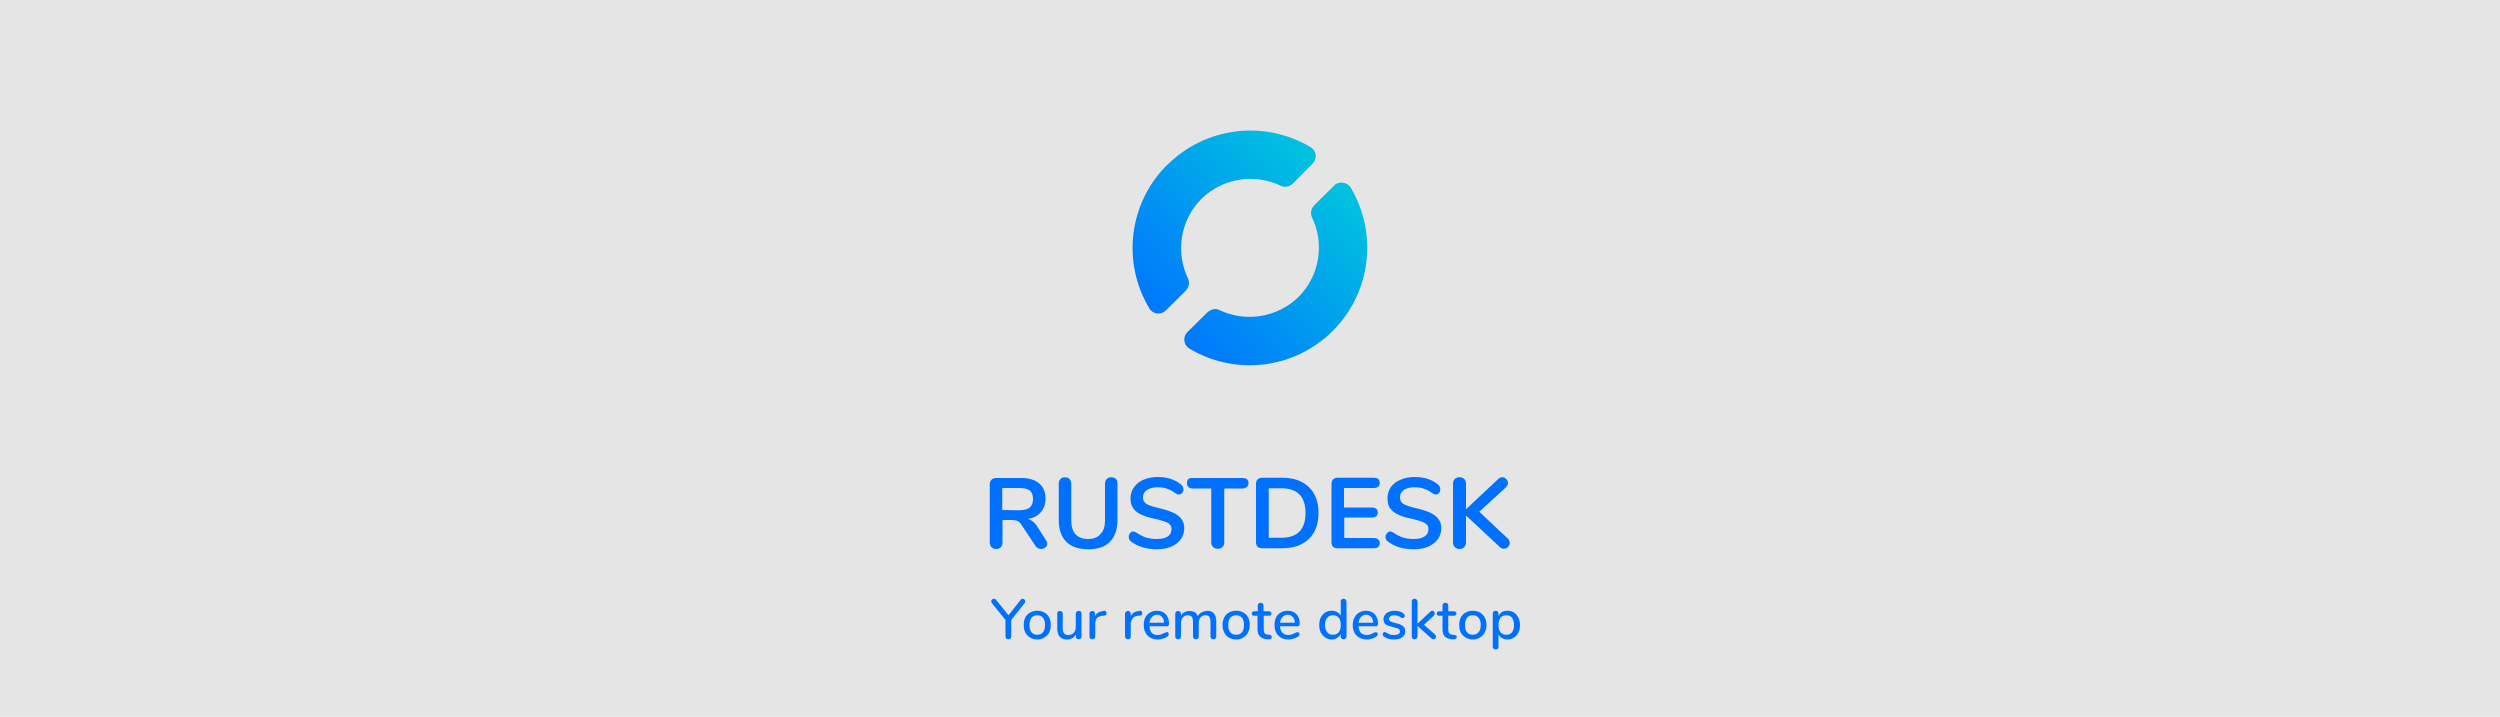
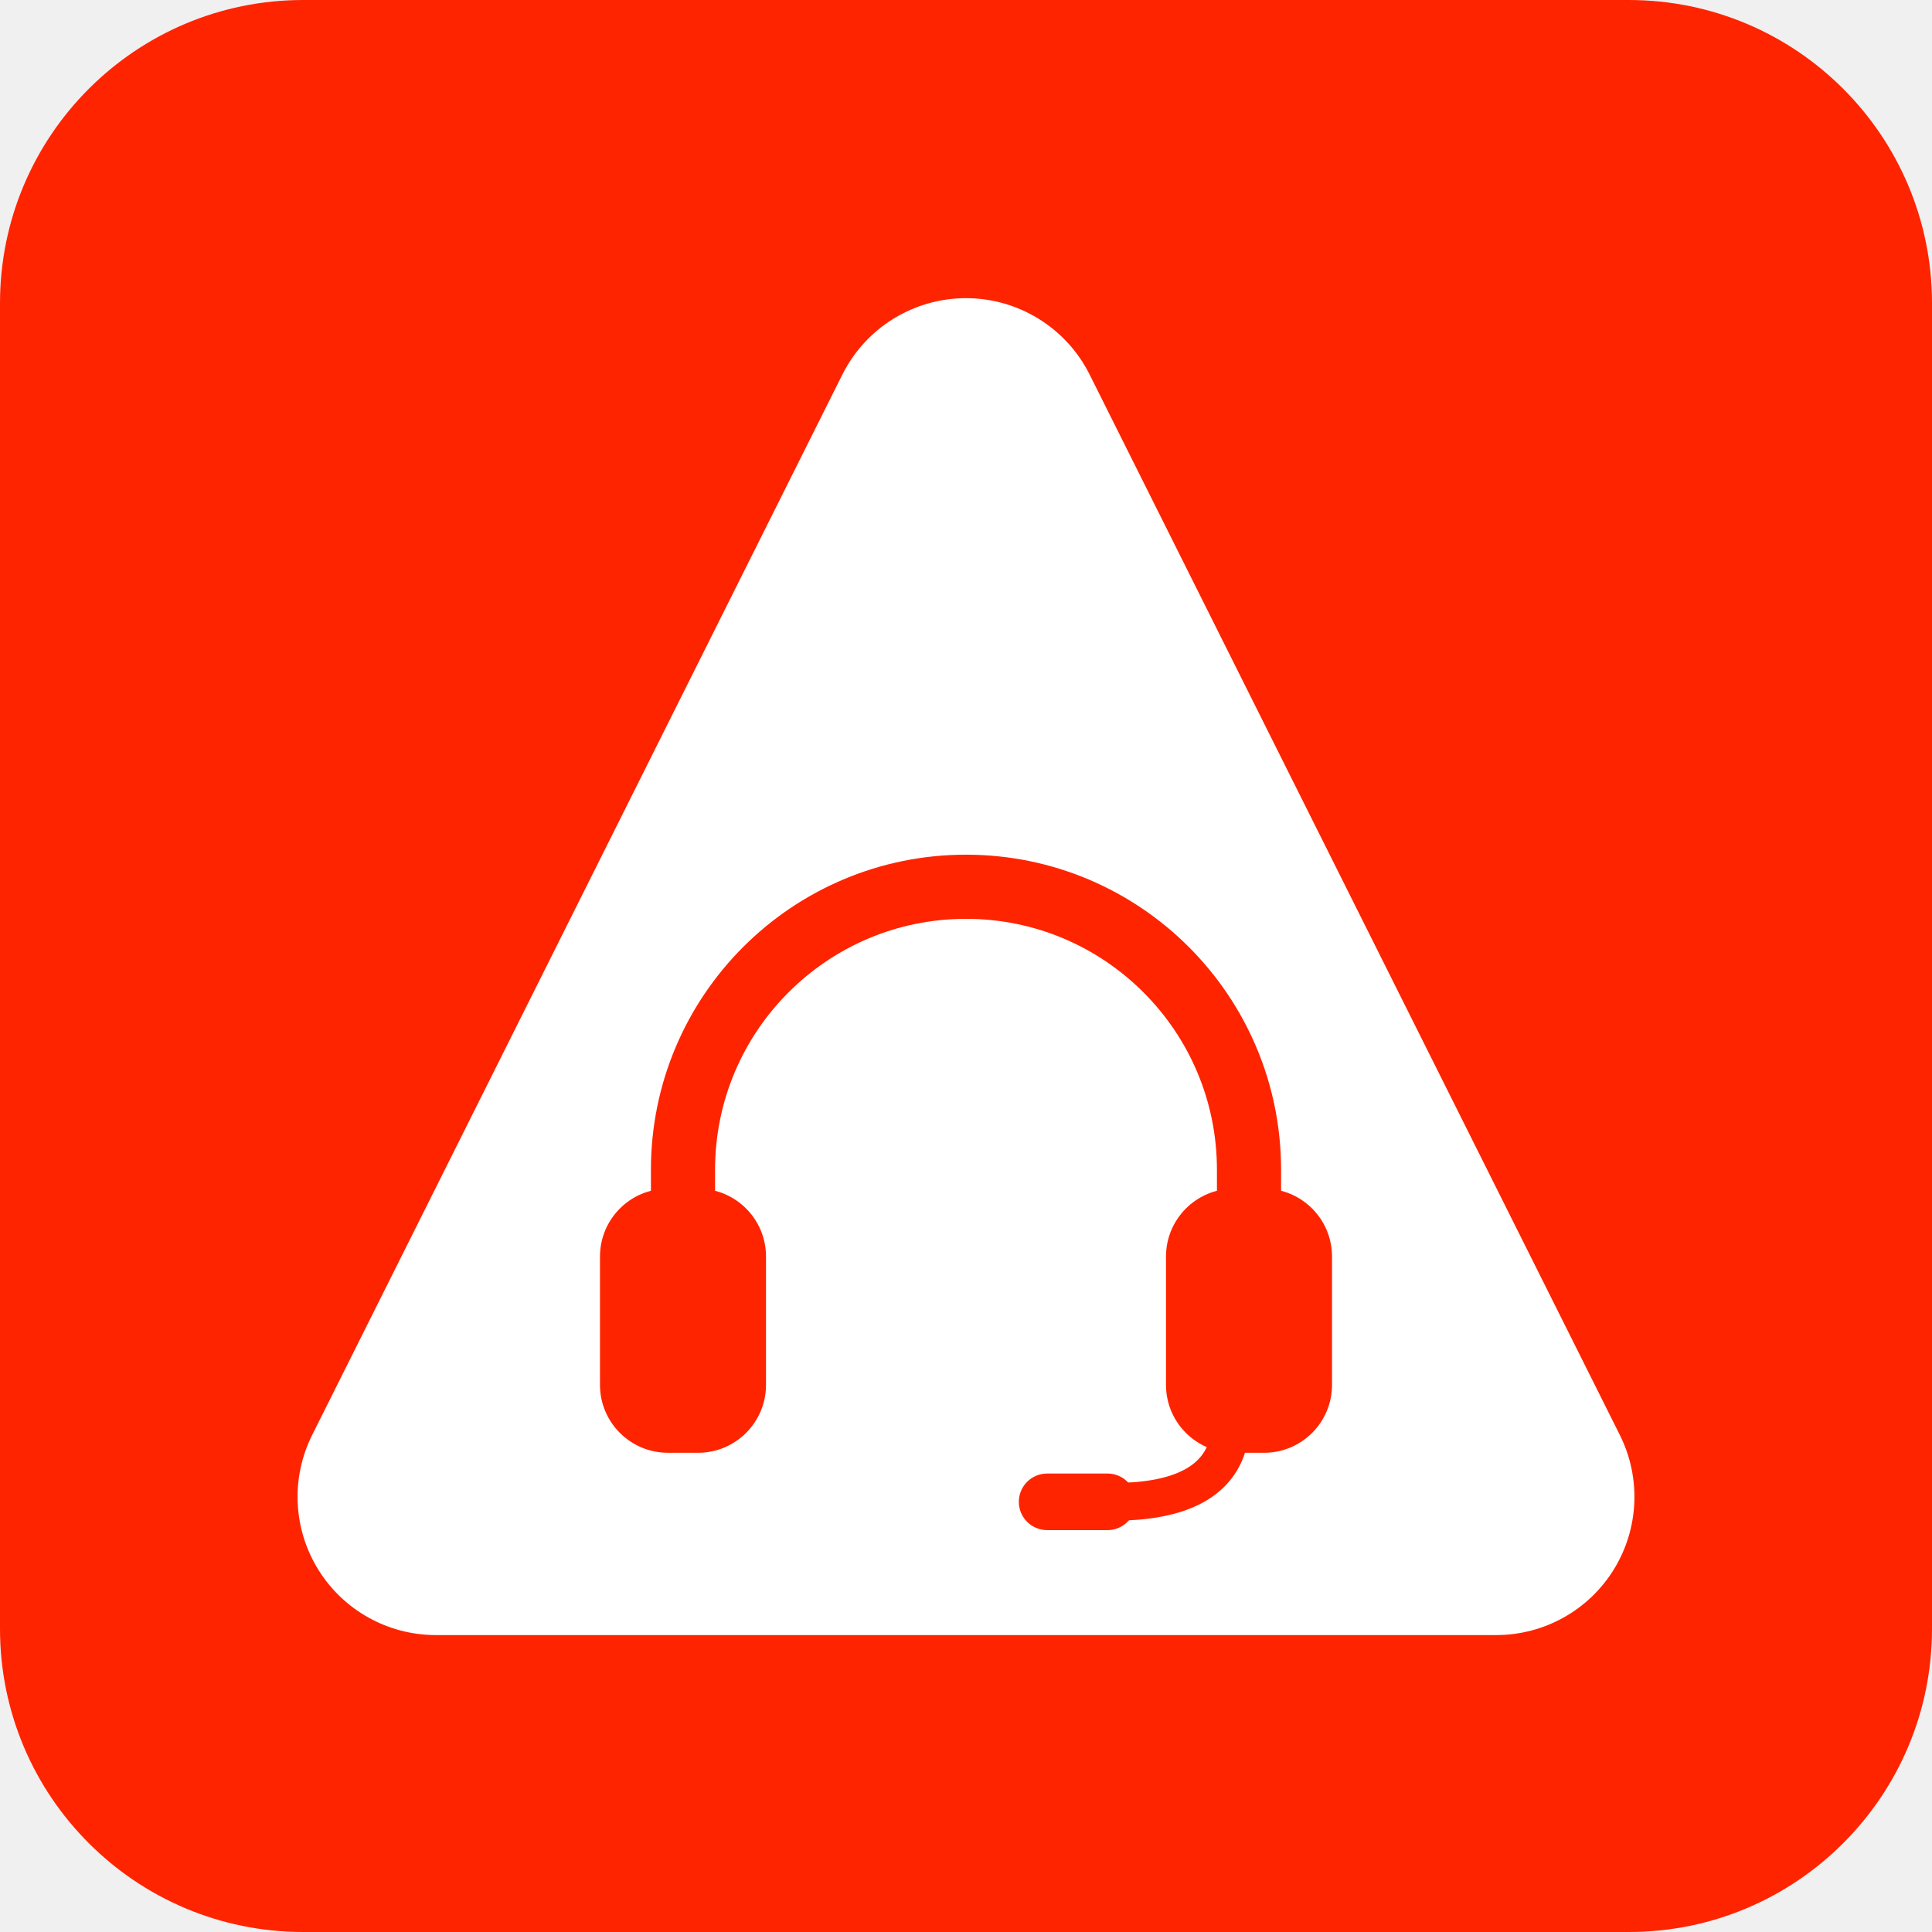
- <svg xmlns="http://www.w3.org/2000/svg" xmlns:xlink="http://www.w3.org/1999/xlink" xml:space="preserve" width="1000" height="286.6" style="clip-rule:evenodd;fill-rule:evenodd;stroke-linejoin:round;stroke-miterlimit:1.414">
-   <path d="M0 0h1000v286.6H0z" style="opacity:1;fill:#e5e5e5;fill-opacity:1;fill-rule:evenodd;stroke:none;stroke-width:.143px;stroke-linecap:butt;stroke-linejoin:miter;stroke-miterlimit:4;stroke-dasharray:none;stroke-dashoffset:0;stroke-opacity:1;marker:none" />
-   <defs>
-     <linearGradient xlink:href="#a" id="c" x1=".1" x2=".8" y1=".9" y2=".2" gradientTransform="matrix(94.00173 0 0 93.99768 453 52.2)" gradientUnits="userSpaceOnUse" />
-     <linearGradient id="a" x1=".1" x2=".8" y1=".9" y2=".2" gradientTransform="matrix(26.301 0 0 26.331 90.7 911.8)" gradientUnits="userSpaceOnUse">
-       <stop offset="0" stop-color="#004ba6" style="stop-color:#0071ff;stop-opacity:1" />
-       <stop offset="1" stop-color="#00bfe1" style="stop-color:#00bfe1;stop-opacity:1" />
-     </linearGradient>
-     <path id="b" d="M412.8 154.2h247V204h-247z" />
-   </defs>
-   <g style="clip-rule:evenodd;fill-rule:evenodd;stroke-linejoin:round;stroke-miterlimit:1.414">
-     <g style="font-size:40px;line-height:1.25;white-space:pre;shape-inside:url(#b);fill:#0071ff" transform="translate(-20 28.7)">
-       <path d="M438.4 187.4q.5.7.5 1.4 0 .9-.8 1.5-.7.6-1.7.6-.6 0-1.2-.3t-1-.9l-5.3-8q-.8-1.4-1.7-1.9-1-.5-2.4-.5H421v9q0 1.2-.7 1.9-.6.7-1.8.7-1.2 0-1.9-.7t-.7-2V165q0-1.2.7-1.8.7-.7 1.8-.7h10q4.8 0 7.3 2.2 2.5 2.1 2.5 6.1 0 3.3-1.9 5.4-1.8 2.1-5.2 2.7 1.2.3 2 1 1 .7 1.8 2zm-10.8-12q3 0 4.3-1.1 1.3-1.2 1.3-3.4 0-2.4-1.3-3.4-1.4-1-4.3-1h-6.7v8.8zm27.7 15.6q-5.8 0-8.8-3-3-3-3-8.8v-14.4q0-1.2.7-1.9.6-.7 1.8-.7 1.2 0 1.8.7.7.7.7 1.9v14.7q0 3.6 1.7 5.5 1.8 1.9 5 1.9 3.4 0 5-2 1.8-1.8 1.8-5.4v-14.7q0-1.2.7-1.9t1.8-.7q1.2 0 1.9.7.6.7.6 1.9v14.4q0 5.7-3 8.8-3 3-8.7 3zm27.4 0q-3 0-5.8-.8-2.7-.9-4.5-2.3-.9-.6-.9-1.9 0-.8.5-1.4.5-.7 1.2-.7t1.6.6q1.8 1.2 3.6 1.8 2 .6 4.2.6 3 0 4.5-1t1.5-3q0-1.6-1.4-2.4-1.5-.8-4.9-1.6-3.5-.7-5.7-1.7t-3.3-2.6q-1.1-1.5-1.1-4 0-2.4 1.4-4.4 1.4-2 3.8-3 2.6-1.1 5.7-1.1 5.7 0 9.3 3 .5.4.7.9.3.4.3 1 0 .9-.6 1.5-.4.6-1.1.6l-.8-.1-.9-.5q-1.6-1.2-3.2-1.7-1.5-.6-3.7-.6-2.7 0-4.3 1.1-1.6 1-1.6 3 0 1.7 1.4 2.6 1.4.8 4.8 1.6 3.5.8 5.7 1.8 2.3 1 3.4 2.5 1.2 1.5 1.2 3.8 0 2.5-1.4 4.4-1.3 1.9-3.9 3-2.4 1-5.7 1zm24.4-.2q-1.2 0-1.9-.7t-.7-1.8v-21.6h-7.3q-2.4 0-2.4-2.2t2.4-2H517q2.4 0 2.4 2t-2.4 2.2h-7.3v21.6q0 1.1-.7 1.8t-1.9.7zm17.8-.2q-1.2 0-1.9-.6-.6-.7-.6-1.8v-23.3q0-1.2.6-1.8.7-.7 1.9-.7h8q6.8 0 10.6 3.7 3.9 3.7 3.9 10.4t-3.9 10.4q-3.8 3.7-10.7 3.7zm7.6-4.2q9.7 0 9.7-9.9t-9.7-9.9h-5v19.8zm22.5 4.2q-1.1 0-1.8-.6-.6-.7-.6-1.8v-23.3q0-1.2.6-1.8.7-.7 1.8-.7h14.5q1.1 0 1.8.5.6.6.6 1.5 0 1-.6 1.6-.7.5-1.8.5h-11.9v7.8h11q1.2 0 1.9.5.6.5.6 1.5t-.6 1.5-1.8.5h-11v8.2h11.8q1.1 0 1.8.6.6.5.6 1.5t-.6 1.5-1.8.5zm30.5.4q-3.1 0-5.9-.8-2.7-.9-4.4-2.3-1-.6-1-1.9 0-.8.6-1.4.5-.7 1.2-.7t1.6.6q1.7 1.2 3.6 1.8 1.9.6 4.2.6 2.9 0 4.4-1 1.6-1 1.6-3 0-1.6-1.5-2.4-1.4-.8-4.8-1.6-3.5-.7-5.7-1.7t-3.4-2.6q-1-1.5-1-4 0-2.4 1.3-4.4 1.4-2 3.9-3 2.5-1.1 5.6-1.1 5.8 0 9.4 3 .5.4.7.9.2.4.2 1 0 .9-.5 1.5t-1.2.6l-.7-.1-.9-.5q-1.6-1.2-3.2-1.7-1.5-.6-3.8-.6-2.7 0-4.3 1.1-1.5 1-1.5 3 0 1.7 1.4 2.6 1.4.8 4.7 1.6 3.6.8 5.8 1.8 2.2 1 3.4 2.5 1.2 1.5 1.2 3.8 0 2.5-1.4 4.4-1.4 1.9-3.9 3-2.5 1-5.7 1zm37.6-4.3q.8.8.8 1.8 0 .9-.7 1.6-.7.7-1.6.7-1 0-1.9-.9l-13.3-12.4v10.8q0 1.1-.7 1.8-.7.8-1.9.8t-1.9-.8q-.7-.7-.7-1.8v-23.5q0-1.2.7-1.9t1.9-.7q1.2 0 1.9.7t.7 1.9V175l12.9-12.1q.7-.7 1.6-.7 1 0 1.6.7.7.7.7 1.6t-.8 1.7l-10.7 9.8z" aria-label="RUSTDESK" style="font-weight:700;font-family:Nunito;-inkscape-font-specification:&quot;Nunito Bold&quot;" />
-     </g>
-     <g style="font-size:22.667px;line-height:1.25;fill:#0071ff">
-       <path d="M390.8 212.4q.3-.4.7-.4.5 0 .8.3.3.4.3.8t-.3.7l-5.3 6.7v6.5q0 .6-.4 1-.3.2-.8.2t-.8-.3q-.3-.3-.3-.9v-6.5l-5.4-6.7q-.3-.3-.3-.7 0-.5.3-.8.4-.3.8-.3.5 0 .8.4l5 6.2zm6.6 15.9q-1.6 0-2.9-.8-1.2-.7-1.9-2-.6-1.3-.6-3t.6-3q.7-1.3 2-2 1.2-.7 2.8-.7t2.8.7q1.3.7 2 2 .6 1.3.6 3t-.6 3q-.7 1.3-2 2-1.2.8-2.8.8zm0-1.9q1.5 0 2.3-1 .8-1 .8-2.9t-.8-2.9q-.8-1-2.3-1t-2.3 1q-.8 1-.8 3 0 1.8.8 2.8.8 1 2.3 1zm16.5-9.6q.6 0 .9.3.3.3.3.8v9.2q0 .5-.3.8-.4.3-.9.3t-.8-.3q-.2-.3-.2-.7v-.9q-.6 1-1.5 1.5-1 .5-2 .5-4 0-4-4.5V218q0-.5.2-.8.3-.3.9-.3.5 0 .8.3.3.3.3.8v5.9q0 1.3.6 2 .5.6 1.6.6 1.4 0 2.2-.9.8-.8.8-2.3V218q0-.5.3-.8.3-.3.8-.3zm10.2 0q1 0 1 1 0 .4-.2.7-.2.2-.9.3h-.6q-1.5.2-2.2 1-.6 1-.6 2.1v5.2q0 .6-.4.8-.3.3-.8.3t-.8-.3q-.3-.2-.3-.8V218q0-.5.3-.8.3-.3.8-.3t.8.3q.3.3.3.8v1q.4-1 1.3-1.5t2-.6zm14.3 0q1 0 1 1 0 .4-.2.7l-.9.3h-.7q-1.4.2-2 1-.8 1-.8 2.1v5.2q0 .6-.3.8-.3.3-.8.3t-.8-.3q-.4-.2-.4-.8V218q0-.5.4-.8.3-.3.8-.3t.8.3q.3.3.3.8v1q.4-1 1.3-1.5.8-.5 2-.6zm10.9 8.5q.3 0 .5.3.2.2.2.6 0 .6-.8 1.1-.8.5-1.8.7-.9.3-1.7.3-2.7 0-4.2-1.6-1.5-1.5-1.5-4.2 0-1.7.6-3 .7-1.3 2-2 1.1-.7 2.7-.7 2.2 0 3.5 1.4 1.3 1.4 1.3 3.8 0 1-.8 1h-7q.2 3.5 3.3 3.5.9 0 1.5-.3l1.3-.6.4-.1.5-.2zm-4-6.9q-1.3 0-2 .9-.9.8-1 2.3h5.8q0-1.5-.8-2.3-.7-.9-2-.9zm20-1.6q3.7 0 3.7 4.4v6q0 .4-.3.7-.3.3-.8.3t-.9-.3q-.3-.3-.3-.8v-5.9q0-1.3-.5-2-.5-.6-1.5-.6-1.3 0-2 .9-.7.8-.7 2.3v5.3q0 .5-.3.8-.4.3-.9.3t-.8-.3q-.3-.3-.3-.8v-5.9q0-1.3-.5-2-.5-.6-1.6-.6-1.2 0-2 .9-.7.8-.7 2.3v5.3q0 .5-.3.8-.3.3-.8.3t-.9-.3q-.3-.3-.3-.8V218q0-.5.3-.8.4-.3.9-.3.4 0 .7.3.4.3.4.8v.8q.5-1 1.3-1.4 1-.5 2-.5 1.3 0 2.2.5.8.5 1.2 1.6.5-1 1.5-1.5 1-.6 2.2-.6zm11.7 11.5q-1.7 0-3-.8-1.2-.7-1.8-2-.7-1.3-.7-3t.7-3q.6-1.3 1.9-2 1.2-.7 2.9-.7t2.8.7q1.3.7 2 2 .6 1.3.6 3t-.7 3q-.6 1.3-1.9 2-1.2.8-2.8.8zm0-1.9q1.5 0 2.3-1 .8-1 .8-2.9t-.8-2.9q-.9-1-2.3-1t-2.4 1q-.8 1-.8 3 0 1.8.8 2.8.8 1 2.4 1zm13.3 0q.5.1.7.3.2.2.2.6 0 .5-.3.7-.4.3-1 .2h-.7q-1.8-.2-2.7-1.1-1-1-1-3v-5.3h-1.3q-1 0-1-.9 0-.4.3-.6.3-.3.7-.3h1.4v-2.3q0-.5.3-.8.3-.3.8-.3t.9.3q.3.3.3.8v2.3h2.2q.5 0 .7.3.3.2.3.6 0 .4-.3.7-.2.2-.7.2H488v5.5q0 1 .4 1.6.5.4 1.4.5zm11.2-1q.4 0 .6.2.2.2.2.6 0 .6-.8 1.1-.8.5-1.8.7-1 .3-1.8.3-2.6 0-4.1-1.6-1.5-1.5-1.5-4.2 0-1.7.6-3 .7-1.3 1.9-2t2.8-.7q2.2 0 3.5 1.4 1.3 1.4 1.3 3.8 0 1-.9 1h-7q.3 3.5 3.4 3.5.9 0 1.5-.3l1.3-.6.3-.1.5-.2zm-3.9-7q-1.3 0-2.1.9-.8.8-1 2.3h5.9q0-1.5-.8-2.3-.7-.9-2-.9zm22.3-6.4q.5 0 .8.3.4.3.4.8v14q0 .5-.4.8-.3.3-.8.3t-.8-.3q-.3-.3-.3-.8v-1q-.5 1-1.5 1.6-1 .6-2.2.6-1.4 0-2.5-.8-1.1-.7-1.8-2-.6-1.3-.6-3 0-1.8.6-3 .7-1.3 1.8-2 1-.7 2.5-.7 1.3 0 2.2.5 1 .5 1.5 1.5V213q0-.4.3-.7.3-.3.8-.3zm-4.2 14.4q1.5 0 2.3-1 .8-1 .8-2.9t-.8-2.9q-.8-1-2.3-1t-2.3 1q-.9 1-.9 2.9 0 1.8.9 2.9.8 1 2.3 1zm17.2-1q.3 0 .5.2t.2.6q0 .6-.8 1.1-.8.5-1.7.7-1 .3-1.8.3-2.6 0-4.2-1.6-1.5-1.5-1.5-4.2 0-1.7.7-3t1.9-2q1.2-.7 2.7-.7 2.2 0 3.5 1.4 1.3 1.4 1.3 3.8 0 1-.8 1h-7q.2 3.5 3.4 3.5.8 0 1.4-.3.7-.2 1.3-.6l.4-.1.5-.2zm-4-7q-1.2 0-2 .9-.8.8-1 2.3h5.9q-.1-1.5-.8-2.3-.7-.9-2-.9zm11.2 9.9q-2.3 0-3.8-1-.4-.2-.6-.5l-.1-.6q0-.4.2-.6.2-.3.5-.3t1 .4l1.2.6q.7.2 1.7.2t1.7-.4q.6-.4.6-1 0-.5-.3-.8-.2-.3-.8-.5l-1.7-.5q-2-.4-3-1.1-.8-.8-.8-2 0-1 .6-1.8t1.6-1.2q1-.4 2.2-.4 1 0 1.8.2.9.2 1.5.7.8.5.8 1.1 0 .4-.3.7-.2.2-.5.2h-.4q-.2 0-.5-.4l-1.2-.5q-.5-.2-1.3-.2-1 0-1.5.4-.6.4-.6 1 0 .7.5 1 .6.4 2 .7 1.6.3 2.4.8.9.4 1.2 1 .4.6.4 1.5 0 1.5-1.2 2.4-1.2.9-3.3.9zm16.4-2q.4.3.4.8t-.3.8q-.3.3-.7.3-.5 0-.8-.3l-5.6-5v4.2q0 .5-.4.8-.3.3-.8.3t-.8-.3q-.3-.3-.3-.8v-14q0-.5.3-.8.3-.3.8-.3t.8.3q.4.3.4.8v8.9l5.1-4.8q.4-.4.8-.4t.7.3q.3.4.3.8t-.3.8l-4 3.7zm7.7.2q.5 0 .7.2.3.2.3.6 0 .5-.4.7-.3.3-1 .2h-.6q-1.9-.2-2.8-1.1-.9-1-.9-3v-5.3h-1.3q-1 0-1-.9 0-.4.2-.6.3-.3.8-.3h1.3v-2.3q0-.5.3-.8.3-.3.9-.3.5 0 .8.3.3.3.3.8v2.3h2.3q.4 0 .7.3.3.2.3.6 0 .4-.3.7-.3.2-.7.2h-2.3v5.5q0 1 .4 1.6.5.4 1.4.5zm7.4 1.8q-1.6 0-2.8-.8-1.3-.7-2-2-.6-1.3-.6-3t.6-3q.7-1.3 2-2 1.2-.7 2.8-.7t2.9.7q1.2.7 1.9 2t.7 3q0 1.7-.7 3t-2 2q-1.1.8-2.8.8zm0-1.9q1.5 0 2.3-1 .9-1 .9-2.9t-.9-2.9q-.8-1-2.3-1t-2.3 1q-.8 1-.8 3 0 1.8.8 2.8.8 1 2.3 1zm14-9.6q1.4 0 2.5.7t1.7 2q.7 1.3.7 3 0 1.8-.6 3t-1.8 2q-1.1.8-2.6.8-1.2 0-2.2-.6-.9-.5-1.4-1.5v5q0 .5-.3.8-.3.3-.8.3t-.9-.3q-.3-.3-.3-.8v-13.3q0-.5.3-.8.3-.3.9-.3.5 0 .8.3.3.3.3.8v1q.5-1 1.4-1.6 1-.5 2.2-.5zm-.6 9.6q1.5 0 2.3-1 .8-1 .8-2.8 0-2-.8-3t-2.3-1q-1.5 0-2.3 1-.8 1-.8 3 0 1.8.8 2.8.8 1 2.3 1z" aria-label="Your remote desktop" style="font-weight:600;font-family:Nunito;-inkscape-font-specification:&quot;Nunito Semi-Bold&quot;" transform="translate(17.5 27.5)" />
+ <svg xmlns="http://www.w3.org/2000/svg" viewBox="0 0 1024 1024">
+   <rect width="1024" height="1024" rx="160.7" fill="#FF2400" />
+   <g transform="translate(512 512) scale(1.0) translate(-512 -512)">
+     <path d="M577.53,198.54 L858.55,760.60 A73.26,73.26 0 0 1 793.03,866.62 L230.97,866.62 A73.26,73.26 0 0 1 165.45,760.60 L446.47,198.54 A73.26,73.26 0 0 1 577.53,198.54 Z" fill="#FFFFFF" />
+     <g transform="translate(0 -60)">
+       <path d="M362 760 V680 a150 150 0 0 1 300 0 V760" fill="none" stroke="#FF2400" stroke-width="34" stroke-linecap="round" />
+       <rect x="318" y="690" width="88" height="140" rx="36" fill="#FF2400" />
+       <rect x="618" y="690" width="88" height="140" rx="36" fill="#FF2400" />
+       <path d="M650 828 Q640 856 590 856" fill="none" stroke="#FF2400" stroke-width="20" stroke-linecap="round" />
+       <rect x="540" y="841" width="62" height="30" rx="15" fill="#FF2400" />
    </g>
  </g>
-   <path fill="url(#b)" d="m533.7 74.2-7.7 7.6c-1.4 1.3-2 3.2-1.3 4.9a28 28 0 0 1-5.2 32 28.1 28.1 0 0 1-32 5.2c-1.7-.7-3.5 0-4.7 1.2l-7.9 7.8a4.2 4.2 0 0 0 .8 6.5 47 47 0 0 0 64.6-64.3 4.2 4.2 0 0 0-3-2 4.2 4.2 0 0 0-3.6 1zM467 65.8a46.9 46.9 0 0 0-7.3 57.5 4.2 4.2 0 0 0 6.6.9l7.7-7.6c1.4-1.3 2-3.2 1.3-5a28 28 0 0 1 5.2-32 28.1 28.1 0 0 1 32-5.2c1.6.7 3.5.1 4.7-1l7.9-8a4.2 4.2 0 0 0-.8-6.5 47 47 0 0 0-57.4 7.1z" style="isolation:isolate;fill:url(#c);stroke-width:.988" />
</svg>
